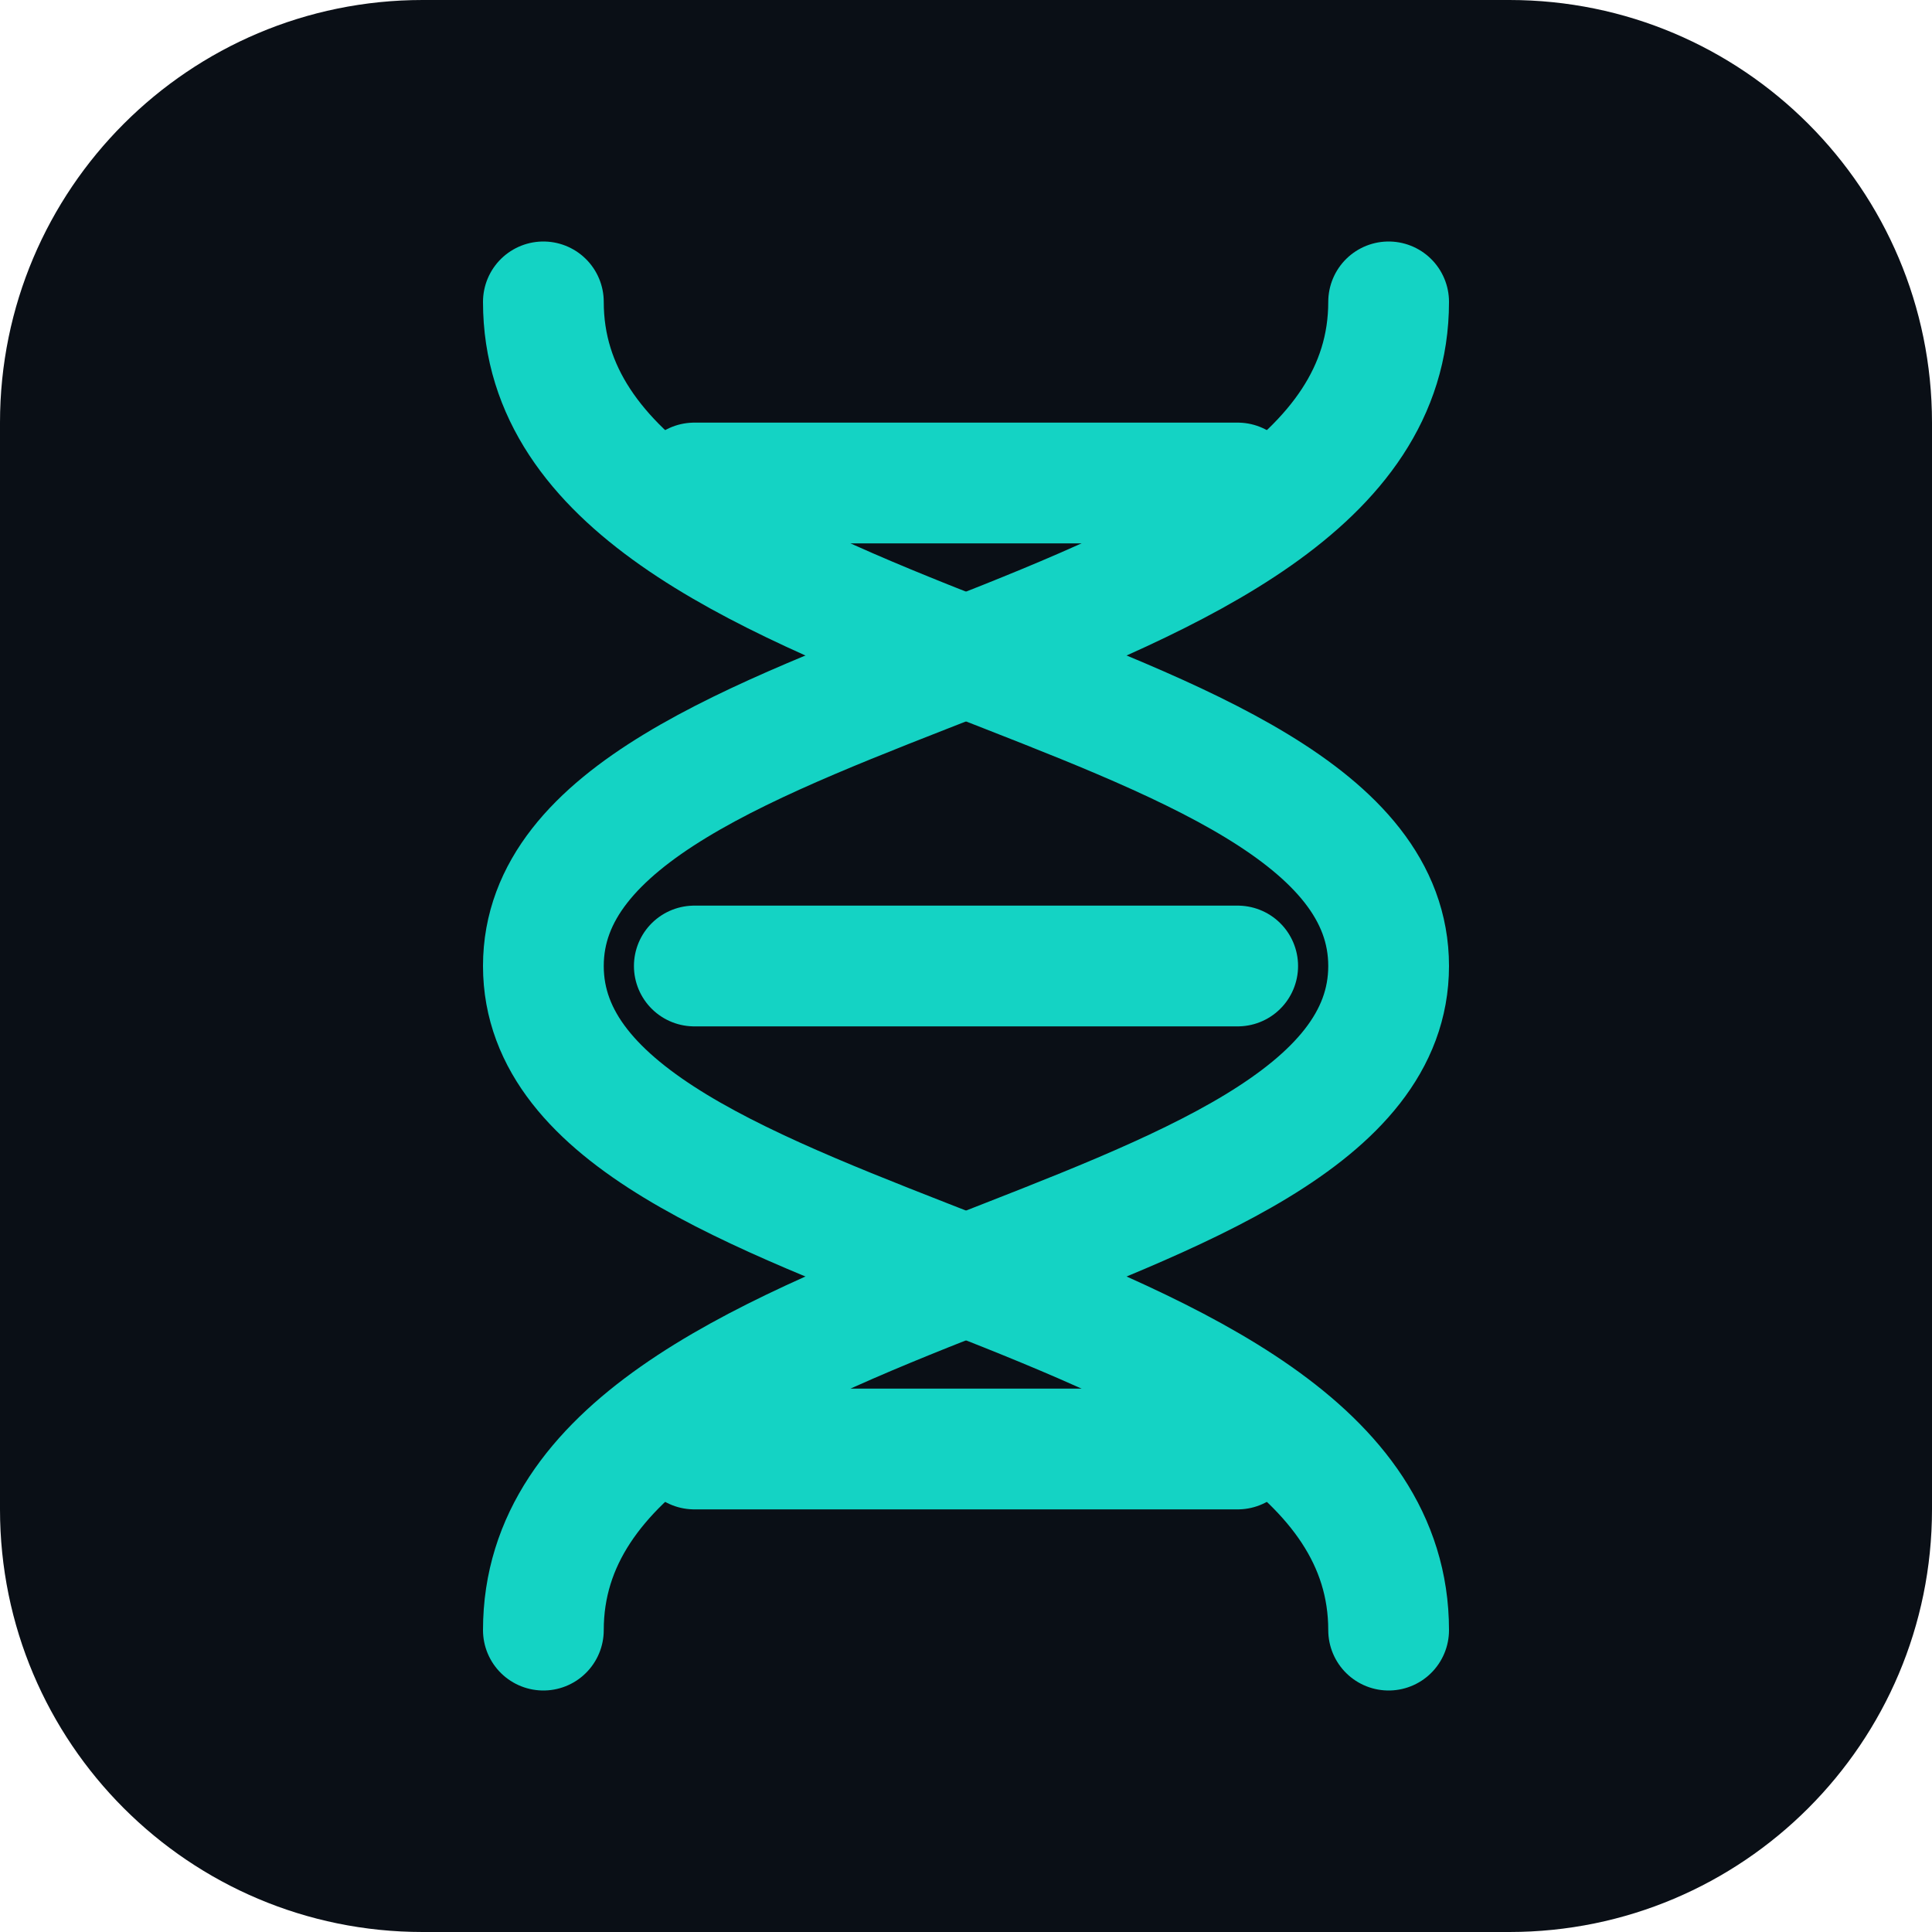
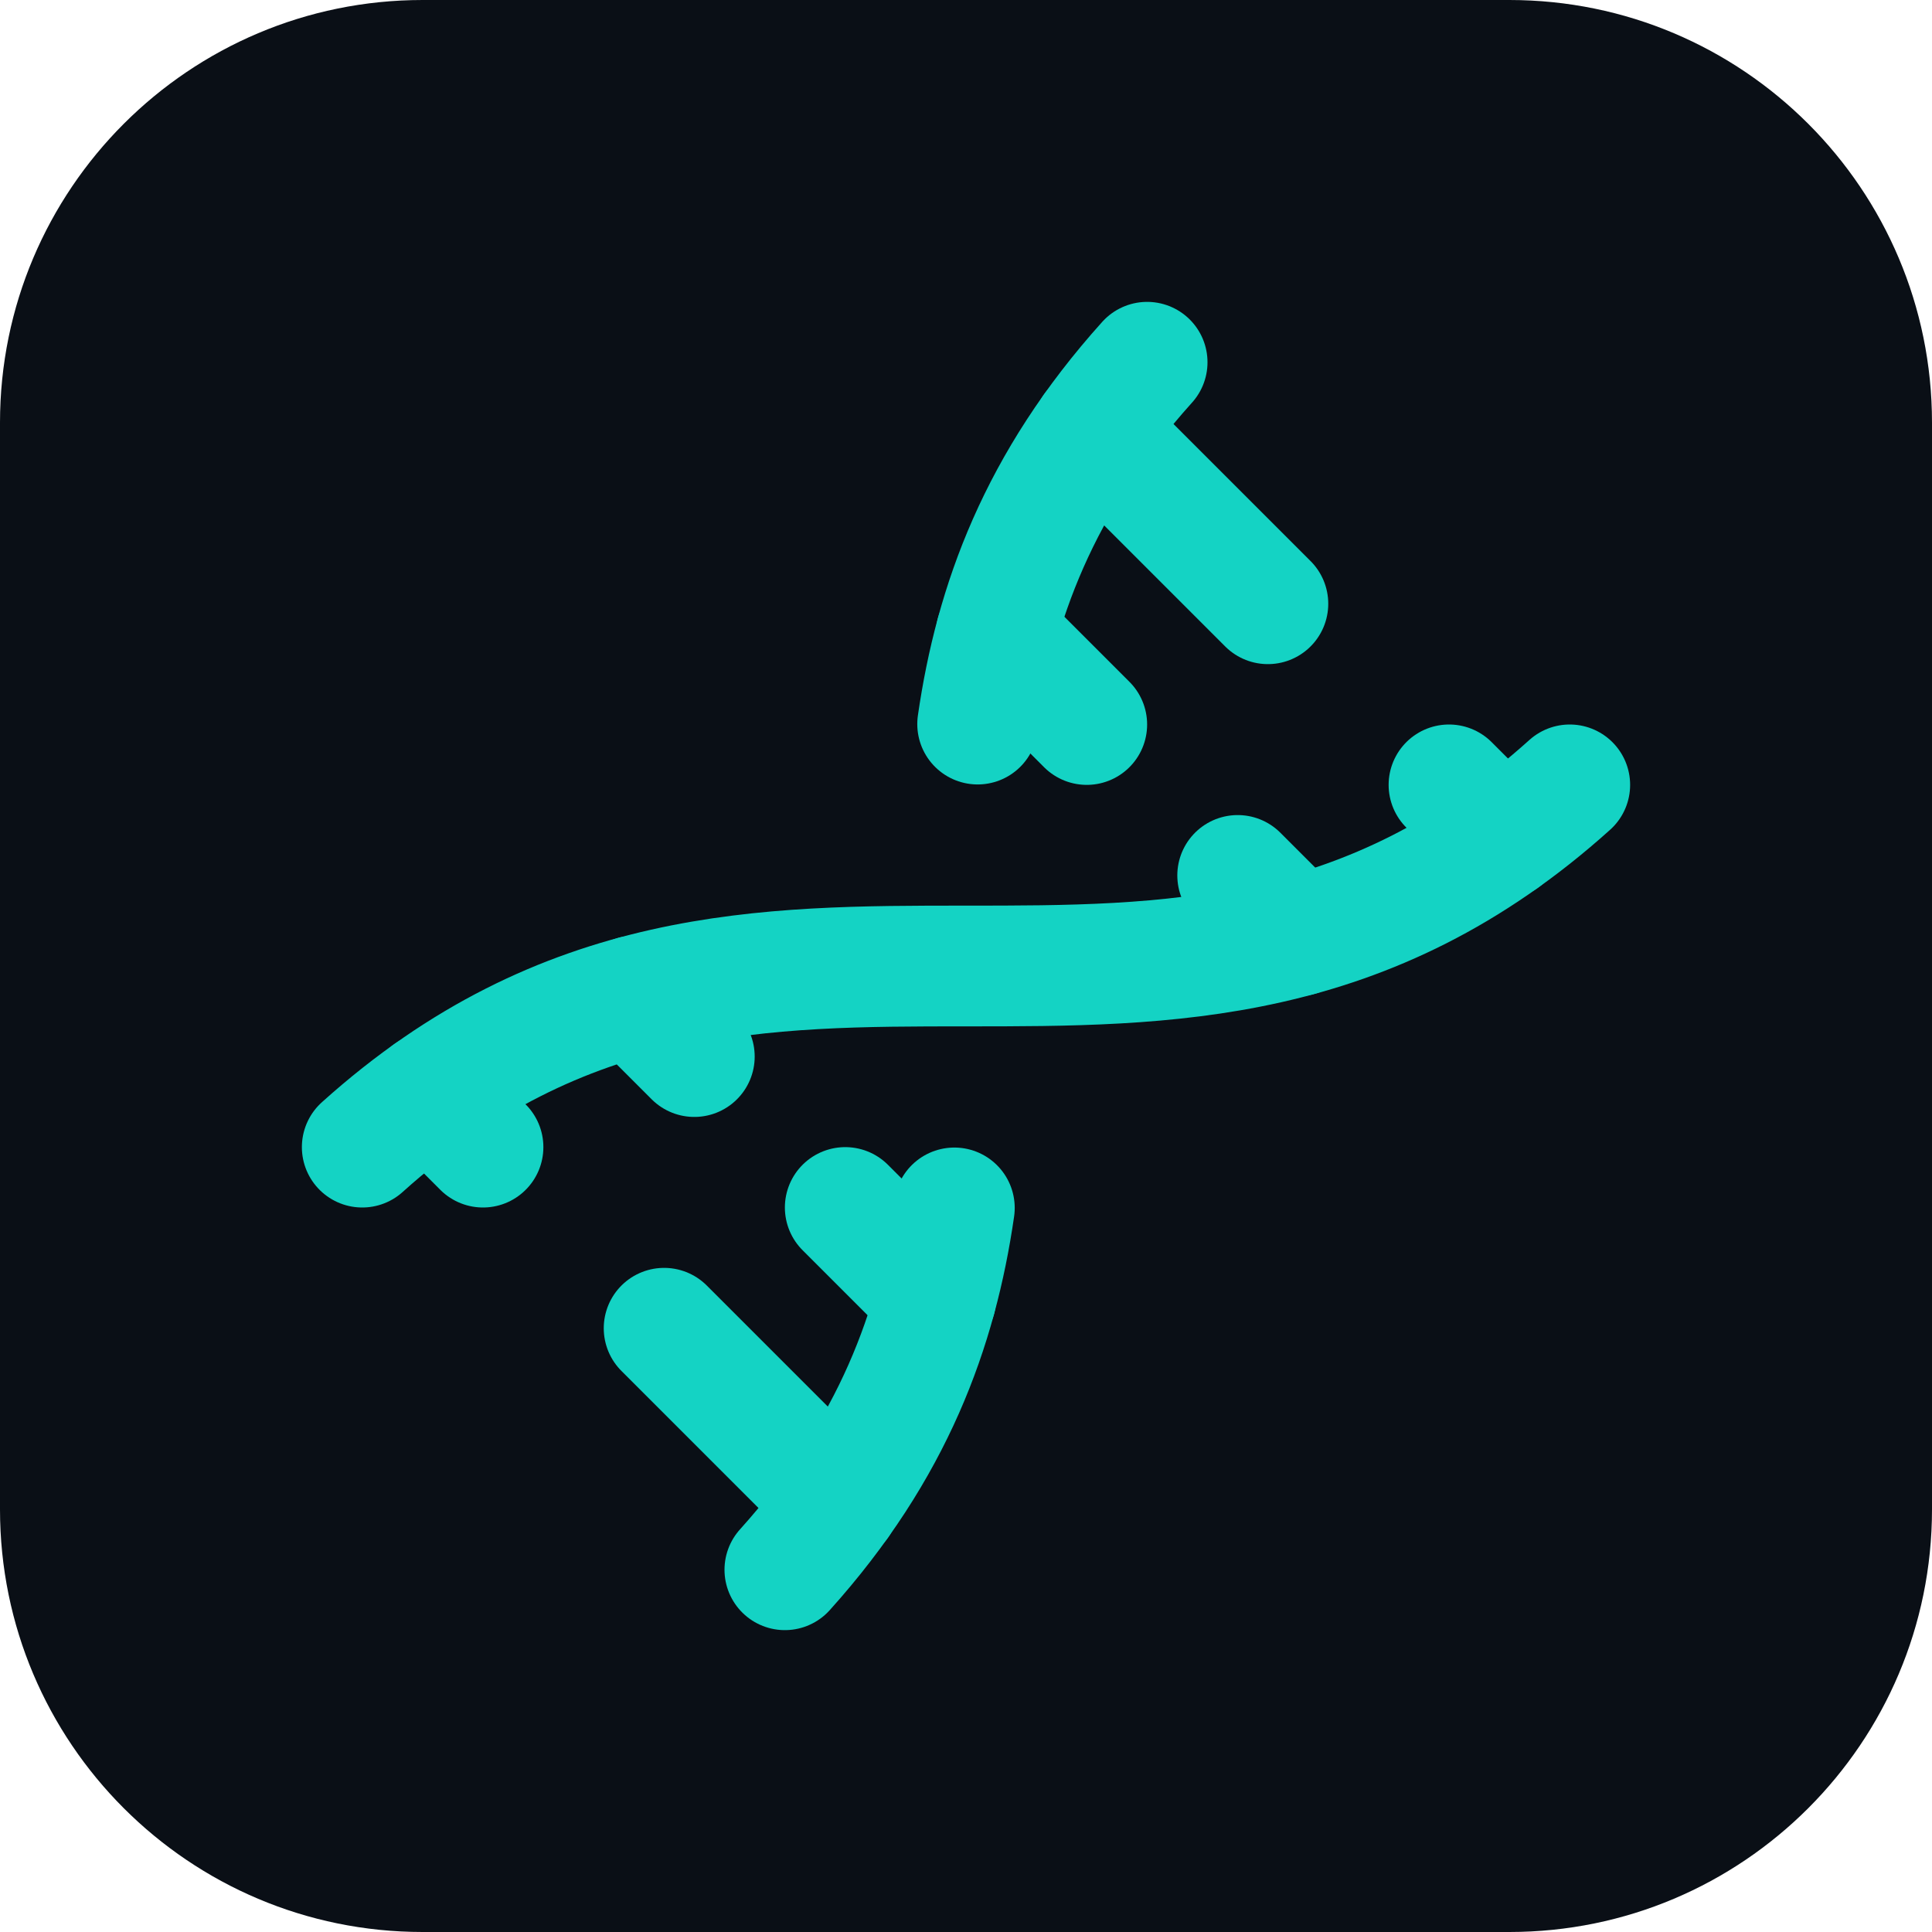
<svg xmlns="http://www.w3.org/2000/svg" viewBox="0 0 32 32" width="32" height="32">
  <rect width="32" height="32" rx="7" fill="#0a0f16" />
-   <g fill="none" stroke="#14d3c4" stroke-width="2" stroke-linecap="round" stroke-linejoin="round">
-     <path d="M9 5c0 6 14 6 14 11S9 21 9 27" />
-     <path d="M23 5c0 6-14 6-14 11s14 5 14 11" />
-     <path d="M11.5 8h9M11.5 16h9M11.5 24h9" />
+   <g transform="translate(4 4)" fill="none" stroke="#14d3c4" stroke-width="2" stroke-linecap="round" stroke-linejoin="round">
+     <path d="m10 16 1.5 1.5" />
+     <path d="m14 8-1.5-1.5" />
+     <path d="M15 2c-1.798 1.998-2.518 3.995-2.807 5.993" />
+     <path d="m16.5 10.5 1 1" />
+     <path d="m17 6-2.891-2.891" />
+     <path d="M2 15c6.667-6 13.333 0 20-6" />
+     <path d="m20 9 .891.891" />
+     <path d="M3.109 14.109 4 15" />
+     <path d="m6.5 12.5 1 1" />
+     <path d="m7 18 2.891 2.891" />
+     <path d="M9 22c1.798-1.998 2.518-3.995 2.807-5.993" />
  </g>
</svg>
